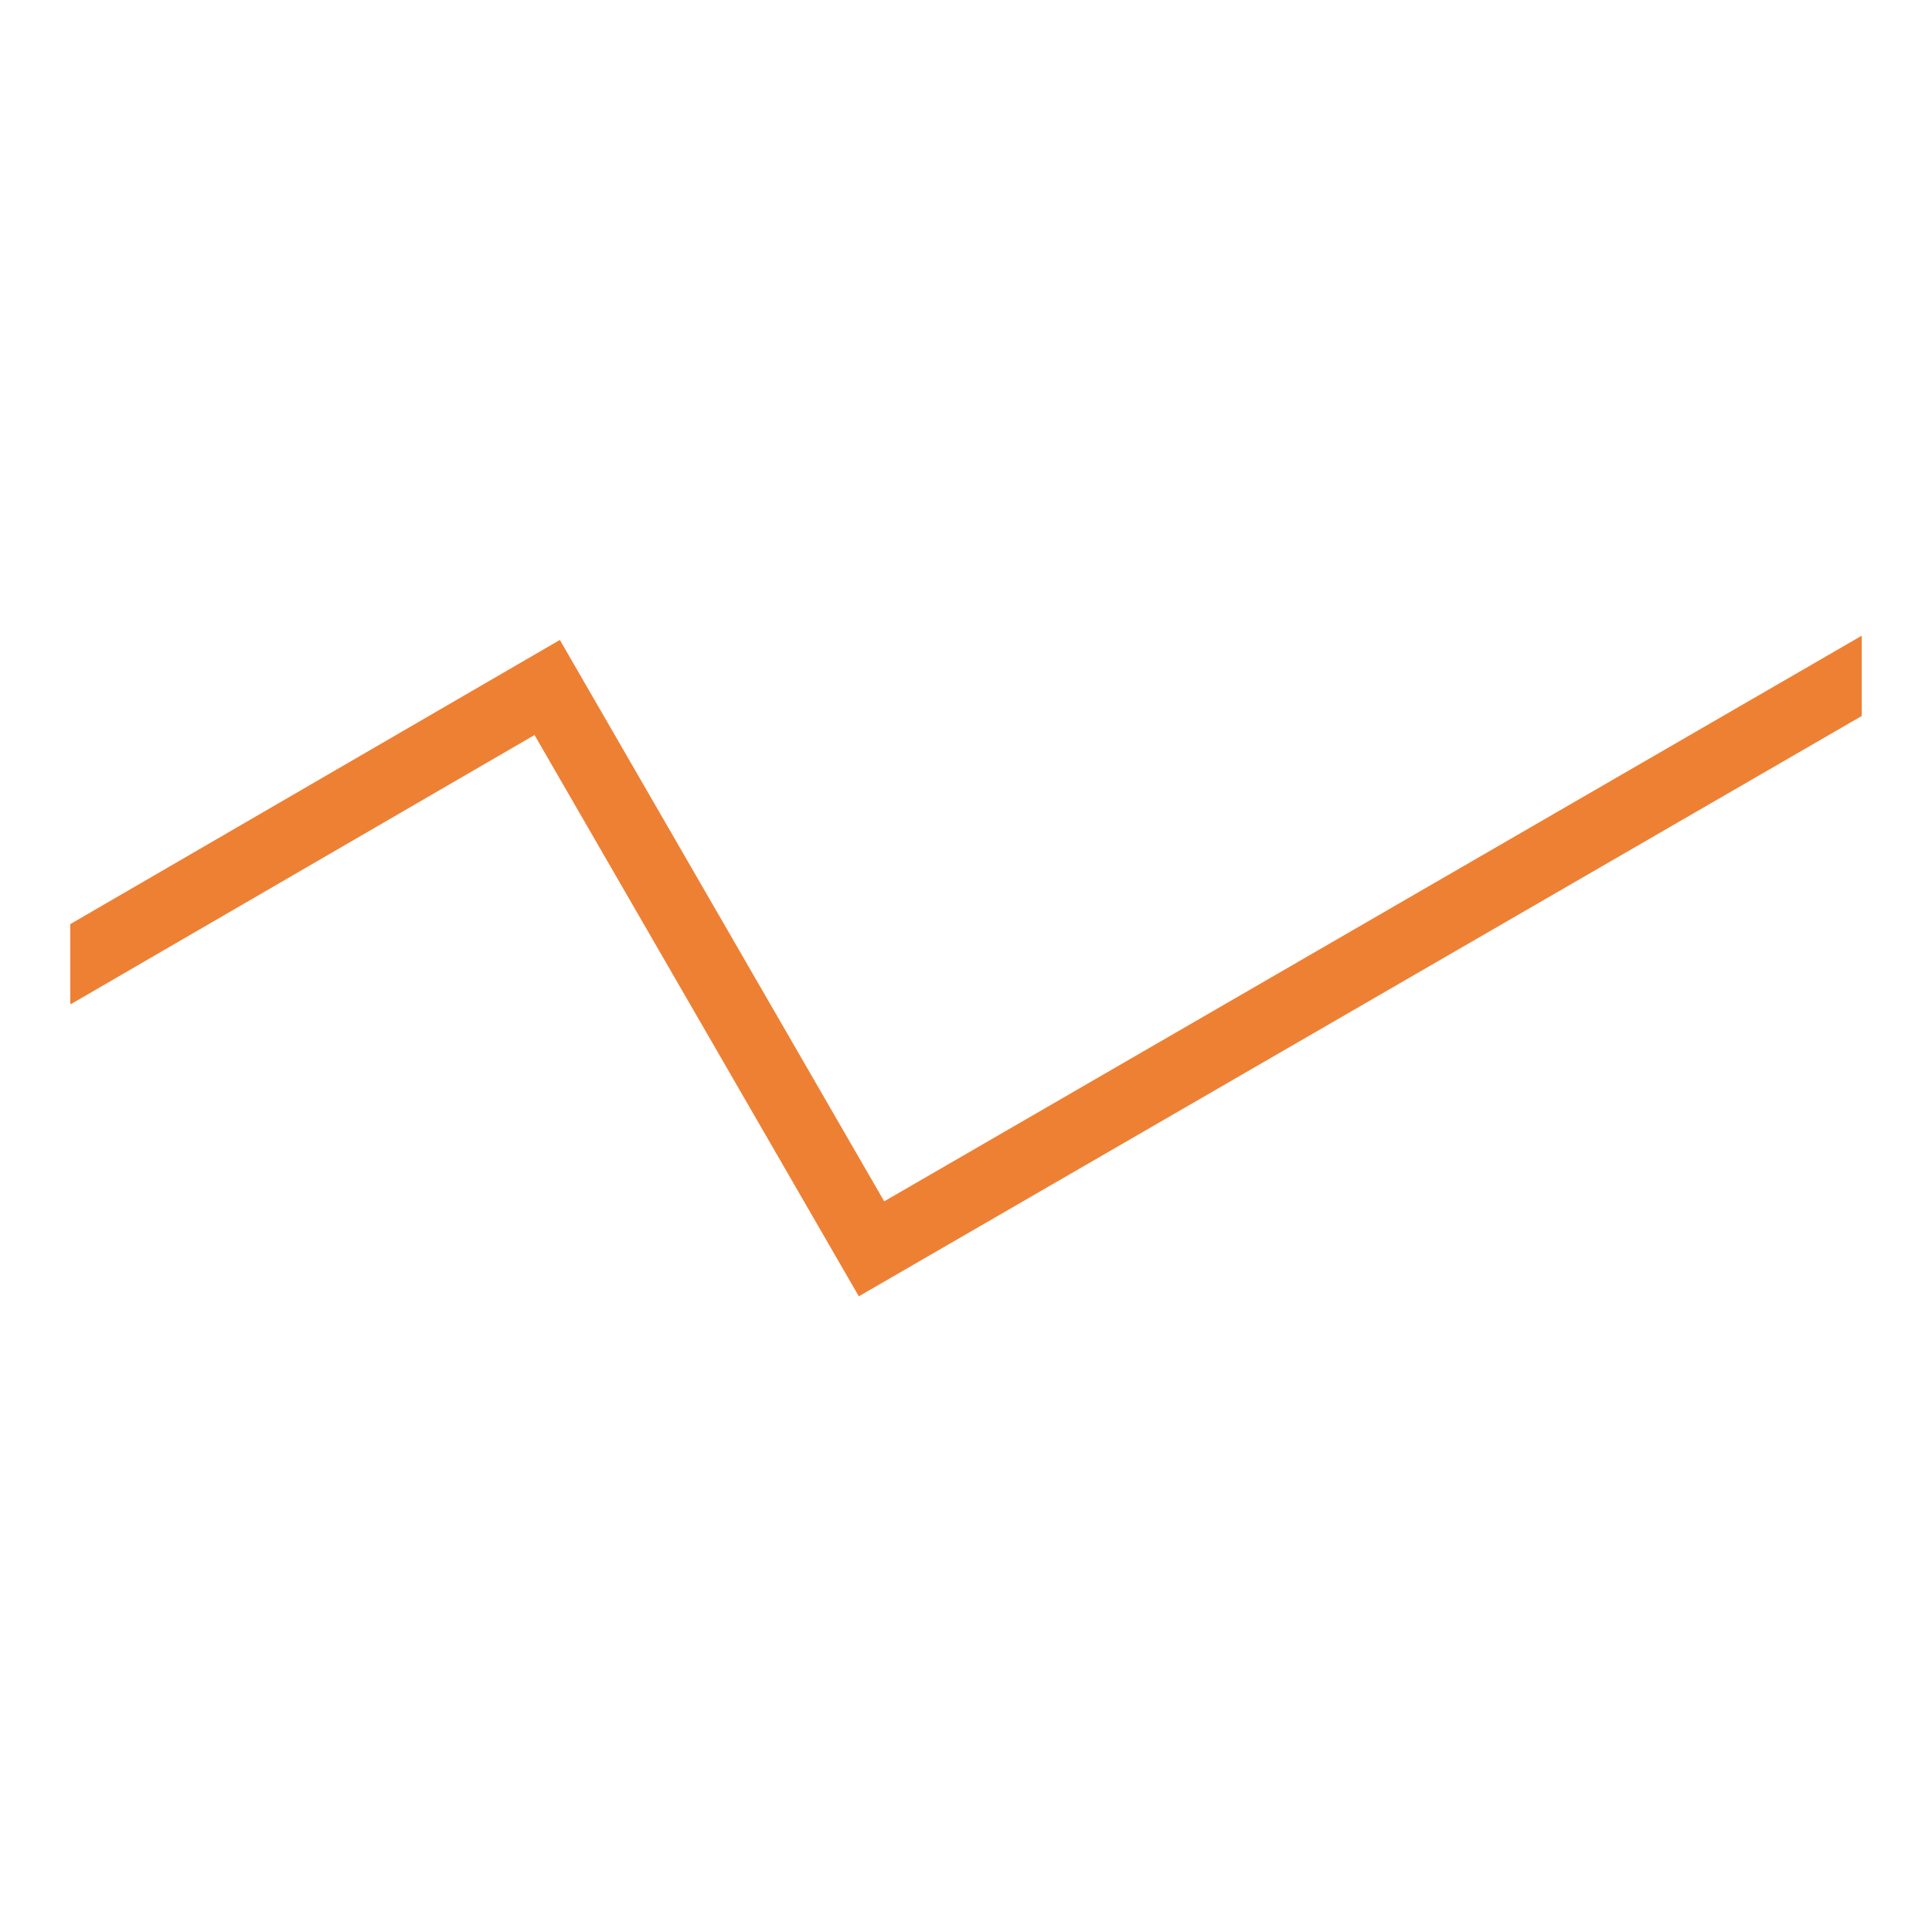
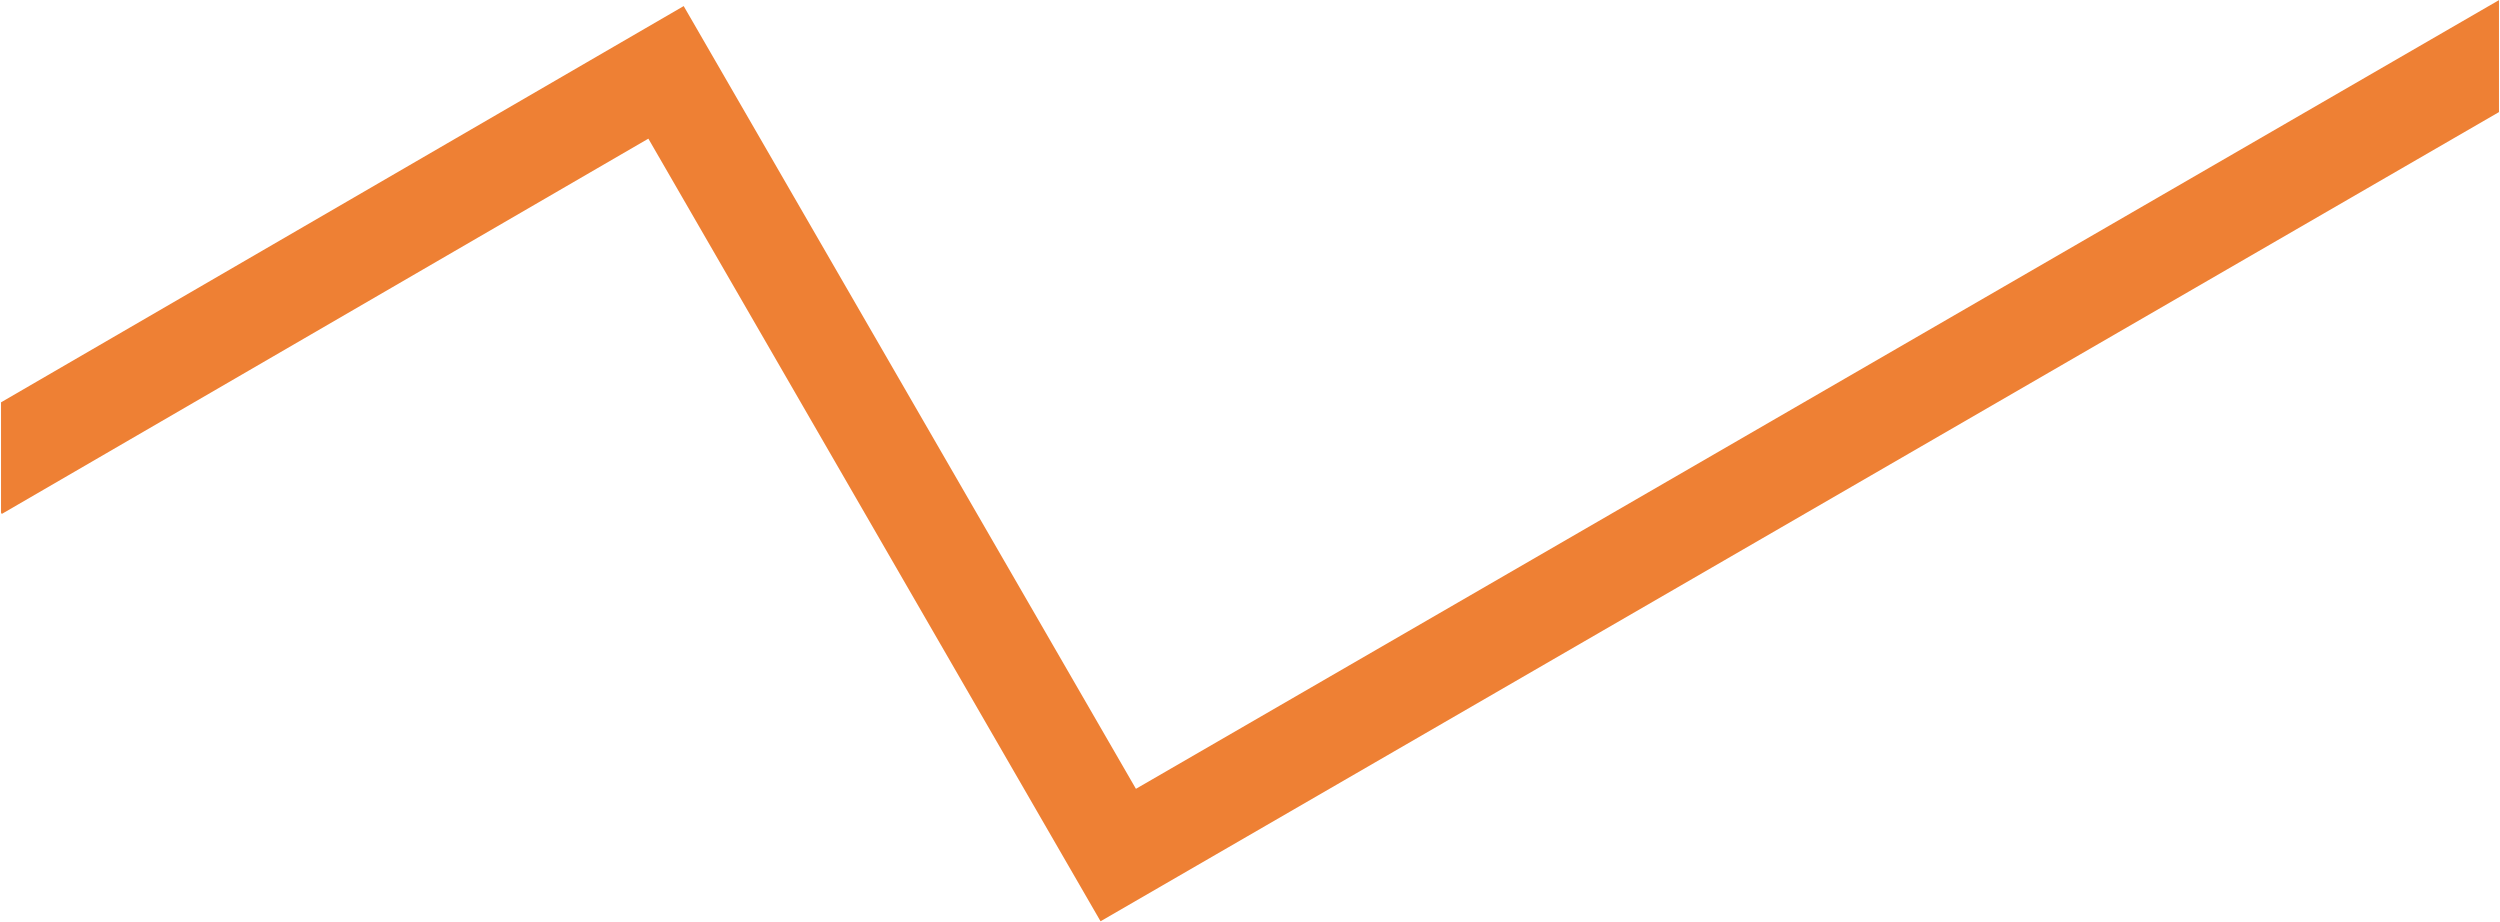
- <svg xmlns="http://www.w3.org/2000/svg" id="Orange" viewBox="0 0 864 864">
+ <svg xmlns="http://www.w3.org/2000/svg" id="Orange" viewBox="0 0 801.83 295.52">
  <defs>
    <style>.cls-1{fill:#ee8034;}</style>
  </defs>
-   <polygon class="cls-1" points="832.59 284.28 395.42 537.24 250.37 286.19 31.41 413.28 31.41 448.65 31.66 449.08 239.04 328.71 384.07 579.72 832.59 320.19 832.59 284.28" />
+   <polygon class="cls-1" points="801.5 0.04 364.33 253 219.28 1.95 0.33 129.04 0.33 164.41 0.57 164.84 207.95 44.47 352.98 295.48 801.5 35.95 801.5 0.04" />
</svg>
